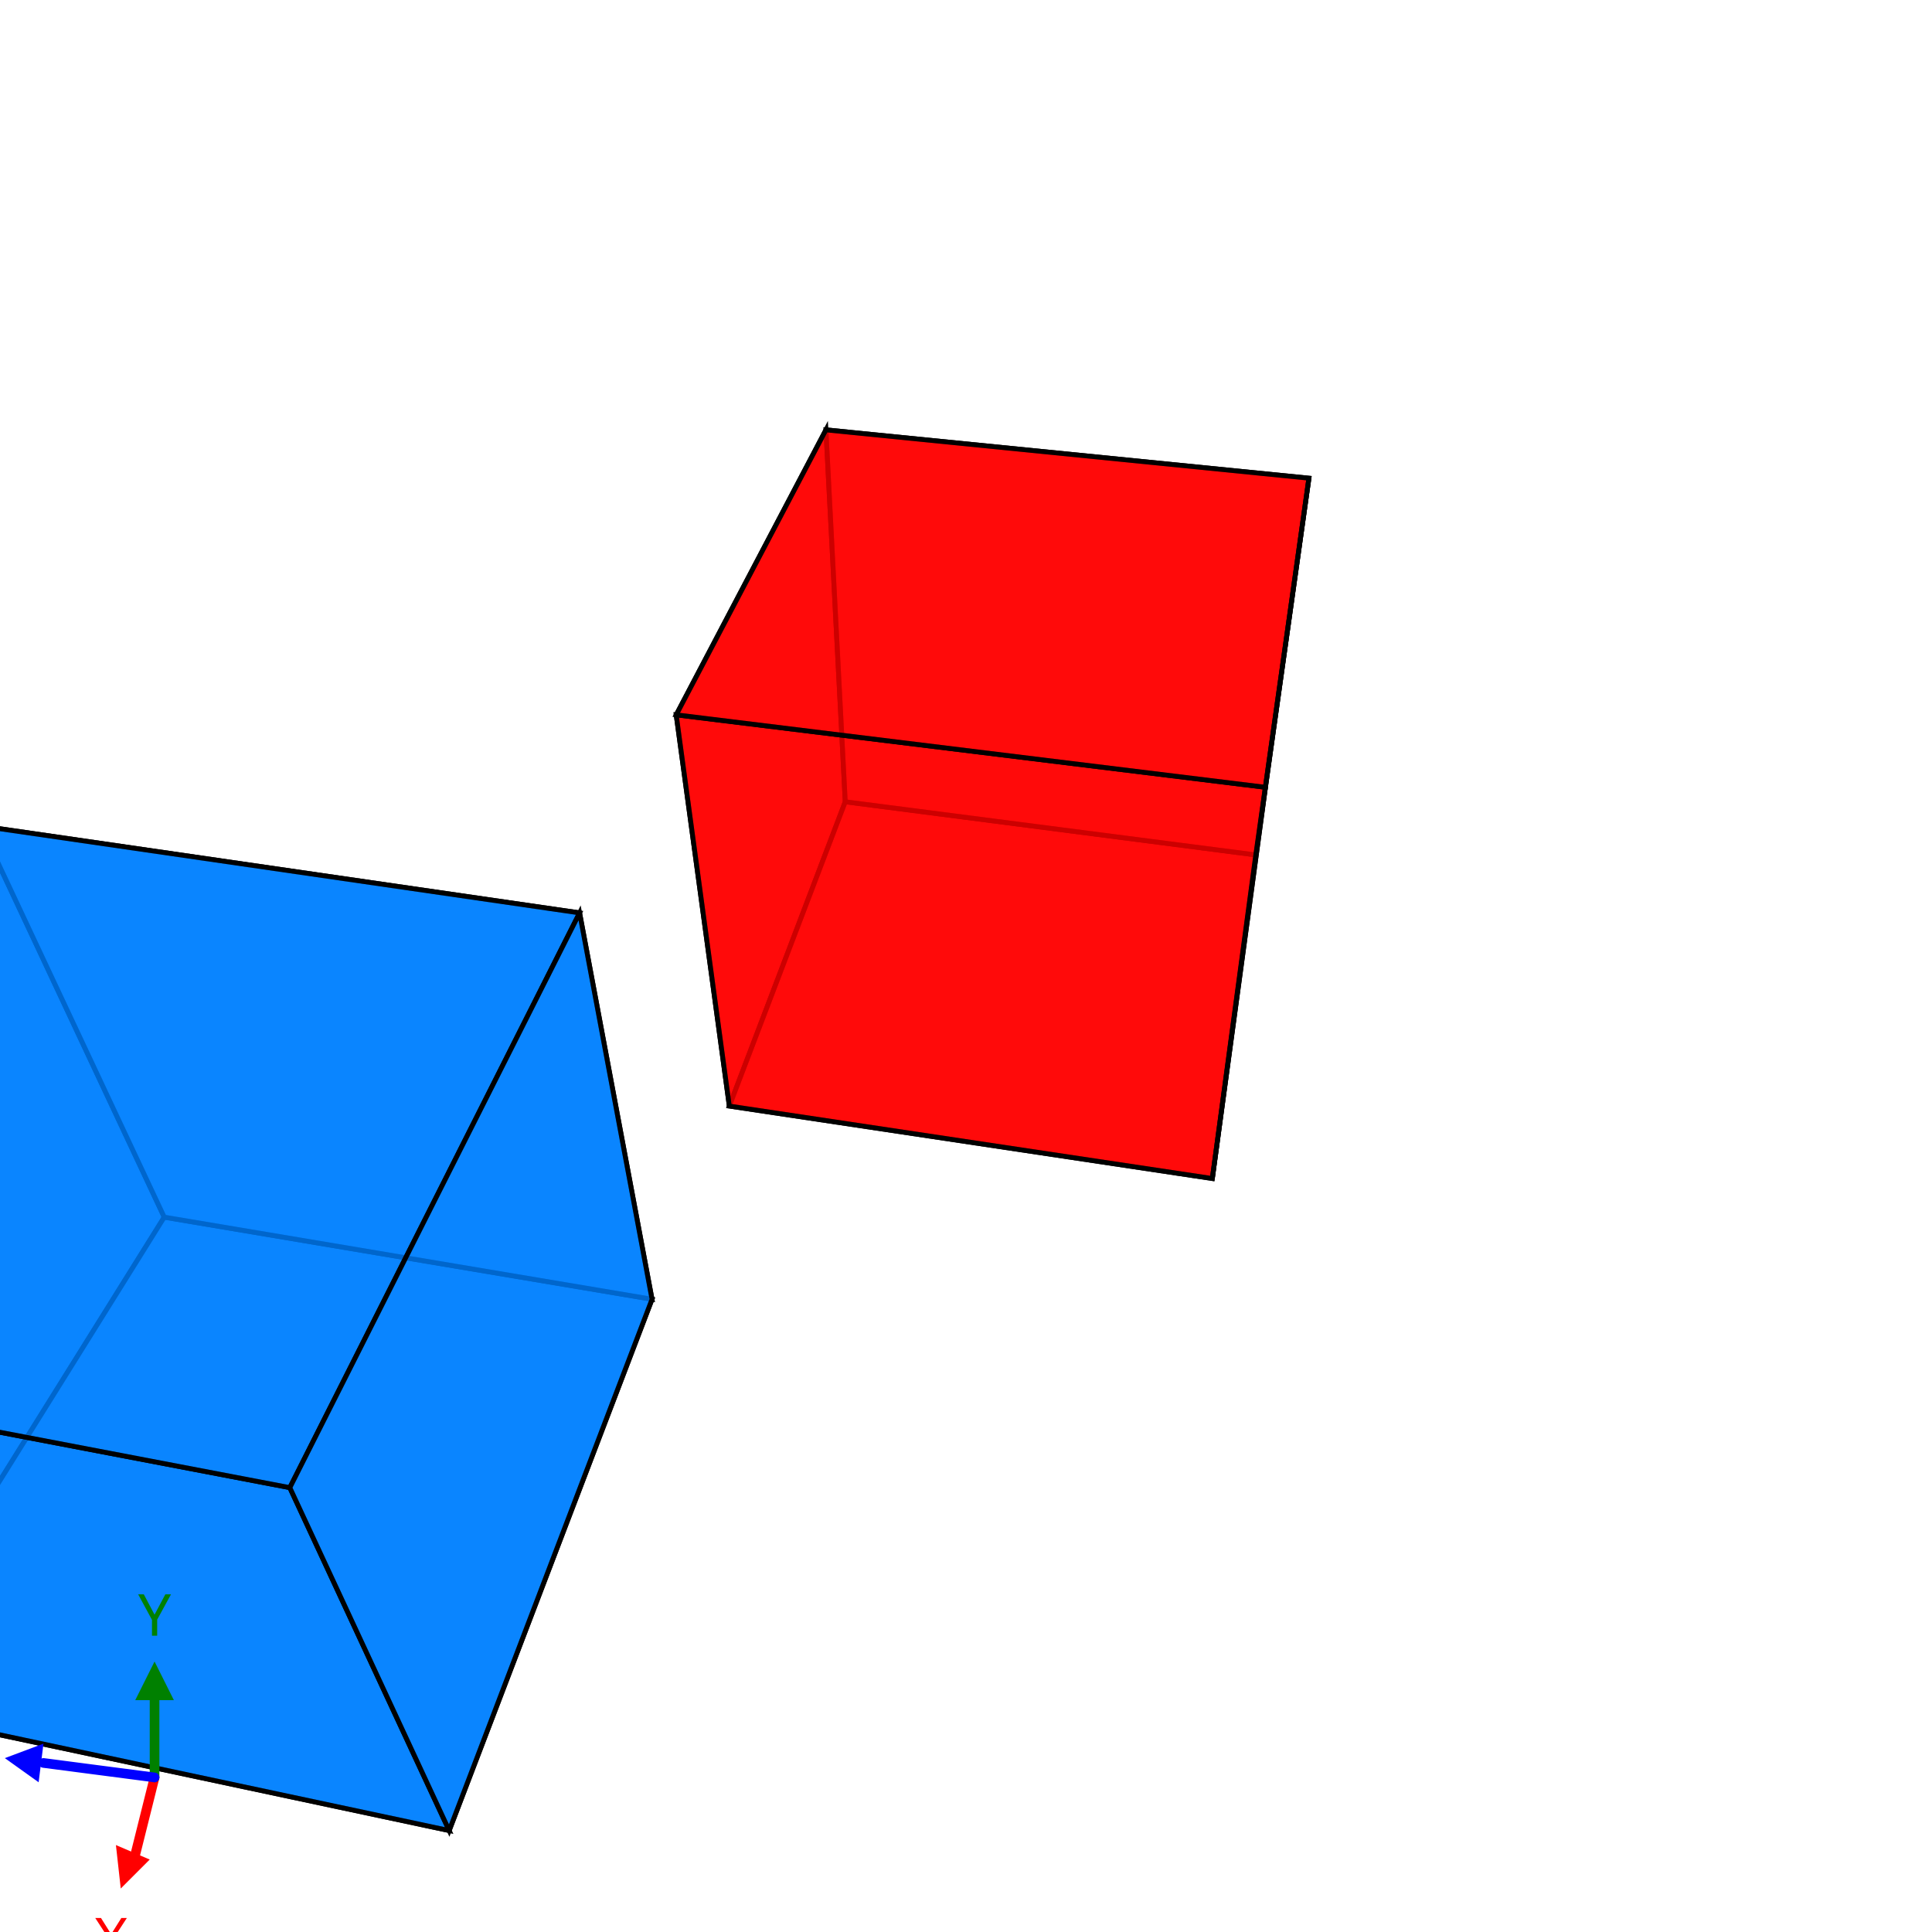
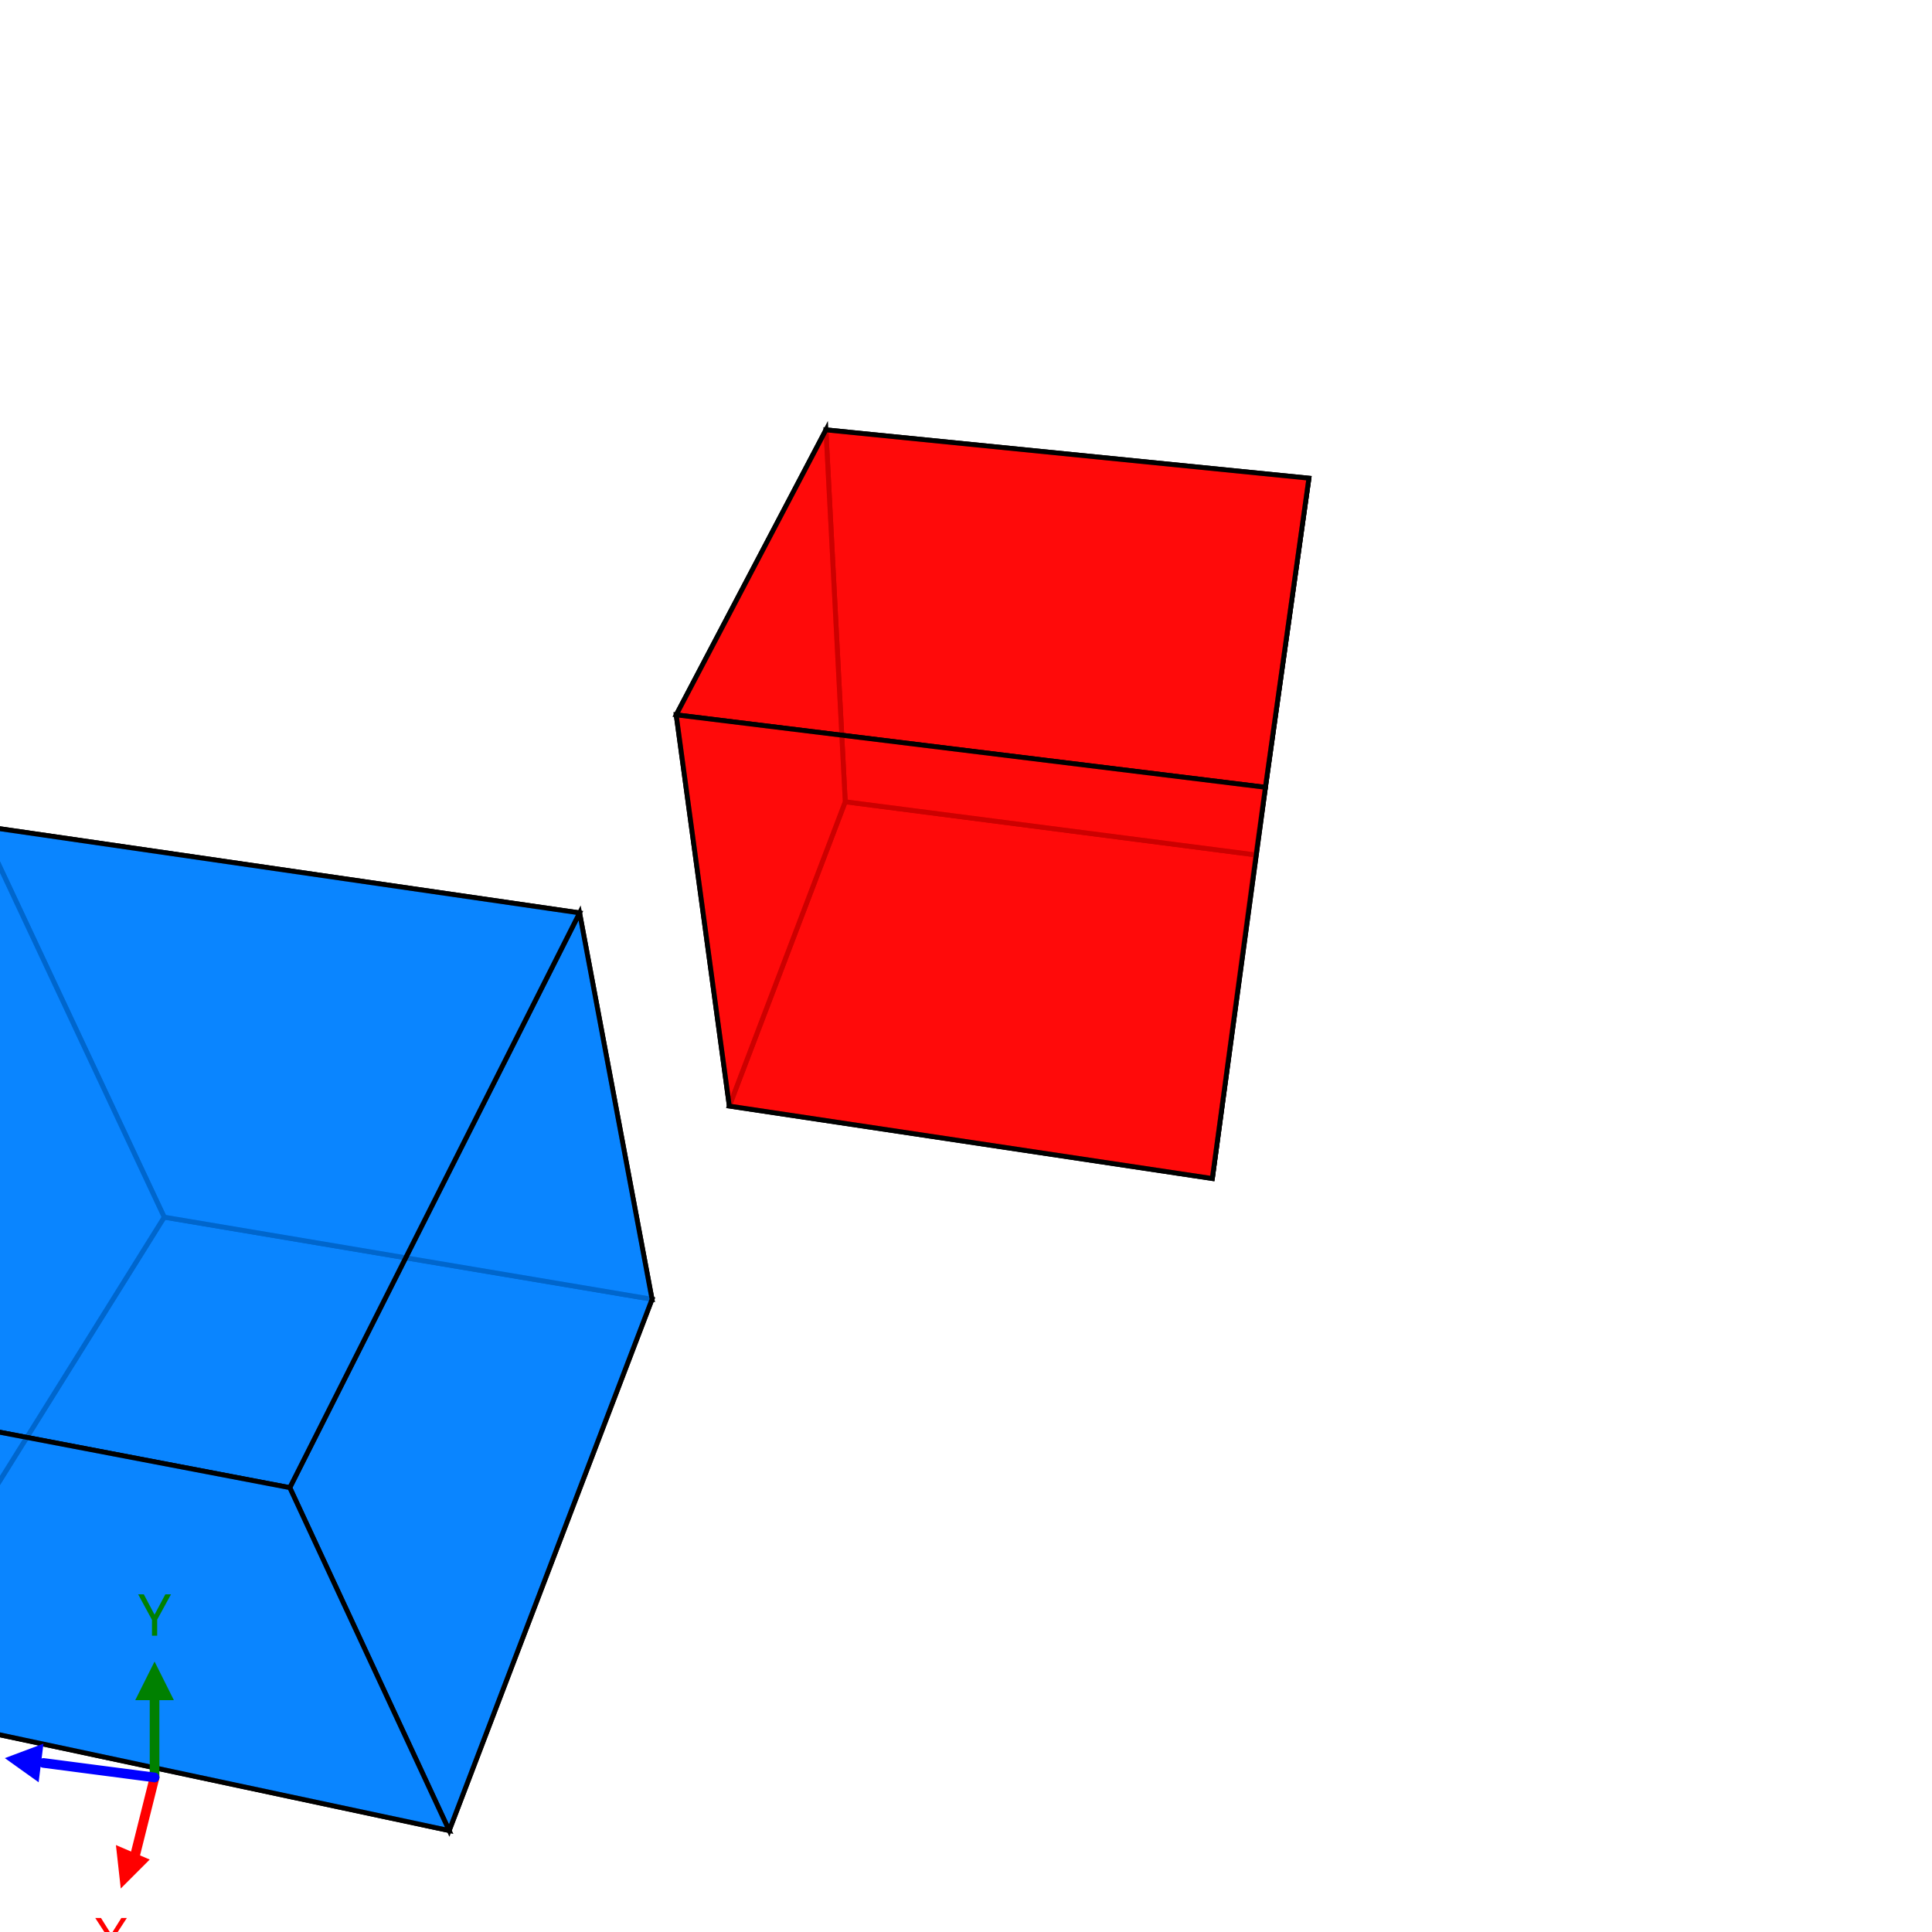
<svg xmlns="http://www.w3.org/2000/svg" width="400" height="400" viewBox="-200 -200 400 400">
+   <g fill="rgba(255,0,0,0.8)" stroke="#000">
+     <polygon points="60,-23 51,44 -49,29 -25,-34" />
+     <polygon points="60,-23 71,-101 -29,-111 -25,-34" />
+     <polygon points="-25,-34 -29,-111 -60,-52 -49,29" />
+     <polygon points="60,-23 51,44 62,-37 71,-101" />
+     <polygon points="71,-101 62,-37 -60,-52 -29,-111" />
+     <polygon points="51,44 62,-37 -60,-52 -49,29" />
+   </g>
  <g fill="rgba(0,128,255,0.8)" stroke="#000">
-     <polygon points="-166,52 -204,-29 -297,78 -229,153" />
    <polygon points="-65,69 -107,179 -229,153 -166,52" />
    <polygon points="-65,69 -80,-11 -204,-29 -166,52" />
+     <polygon points="-166,52 -204,-29 -297,78 -229,153" />
+     <polygon points="-65,69 -107,179 -140,108 -80,-11" />
+     <polygon points="-80,-11 -140,108 -297,78 -204,-29" />
    <polygon points="-107,179 -140,108 -297,78 -229,153" />
-     <polygon points="-80,-11 -140,108 -297,78 -204,-29" />
-     <polygon points="-65,69 -107,179 -140,108 -80,-11" />
-   </g>
-   <g fill="rgba(255,0,0,0.8)" stroke="#000">
-     <polygon points="-25,-34 -29,-111 -60,-52 -49,29" />
-     <polygon points="60,-23 51,44 -49,29 -25,-34" />
-     <polygon points="60,-23 71,-101 -29,-111 -25,-34" />
-     <polygon points="51,44 62,-37 -60,-52 -49,29" />
-     <polygon points="71,-101 62,-37 -60,-52 -29,-111" />
-     <polygon points="60,-23 51,44 62,-37 71,-101" />
  </g>
  <g stroke-width="2" stroke-linecap="round" stroke-linejoin="round">
    <line x1="-168" y1="168" x2="-172" y2="184" stroke="red" />
    <polygon fill="red" points="-175,191 -176,182 -169,185" />
    <text x="-177" y="201" fill="red" font-size="12" font-family="sans-serif" text-anchor="middle" dominant-baseline="central">X</text>
    <line x1="-168" y1="168" x2="-168" y2="152" stroke="green" />
    <polygon fill="green" points="-168,144 -164,152 -172,152" />
    <text x="-168" y="134" fill="green" font-size="12" font-family="sans-serif" text-anchor="middle" dominant-baseline="central">Y</text>
    <line x1="-168" y1="168" x2="-191" y2="165" stroke="blue" />
    <polygon fill="blue" points="-199,164 -191,161 -192,169" />
    <text x="-209" y="162" fill="blue" font-size="12" font-family="sans-serif" text-anchor="middle" dominant-baseline="central">Z</text>
  </g>
</svg>
